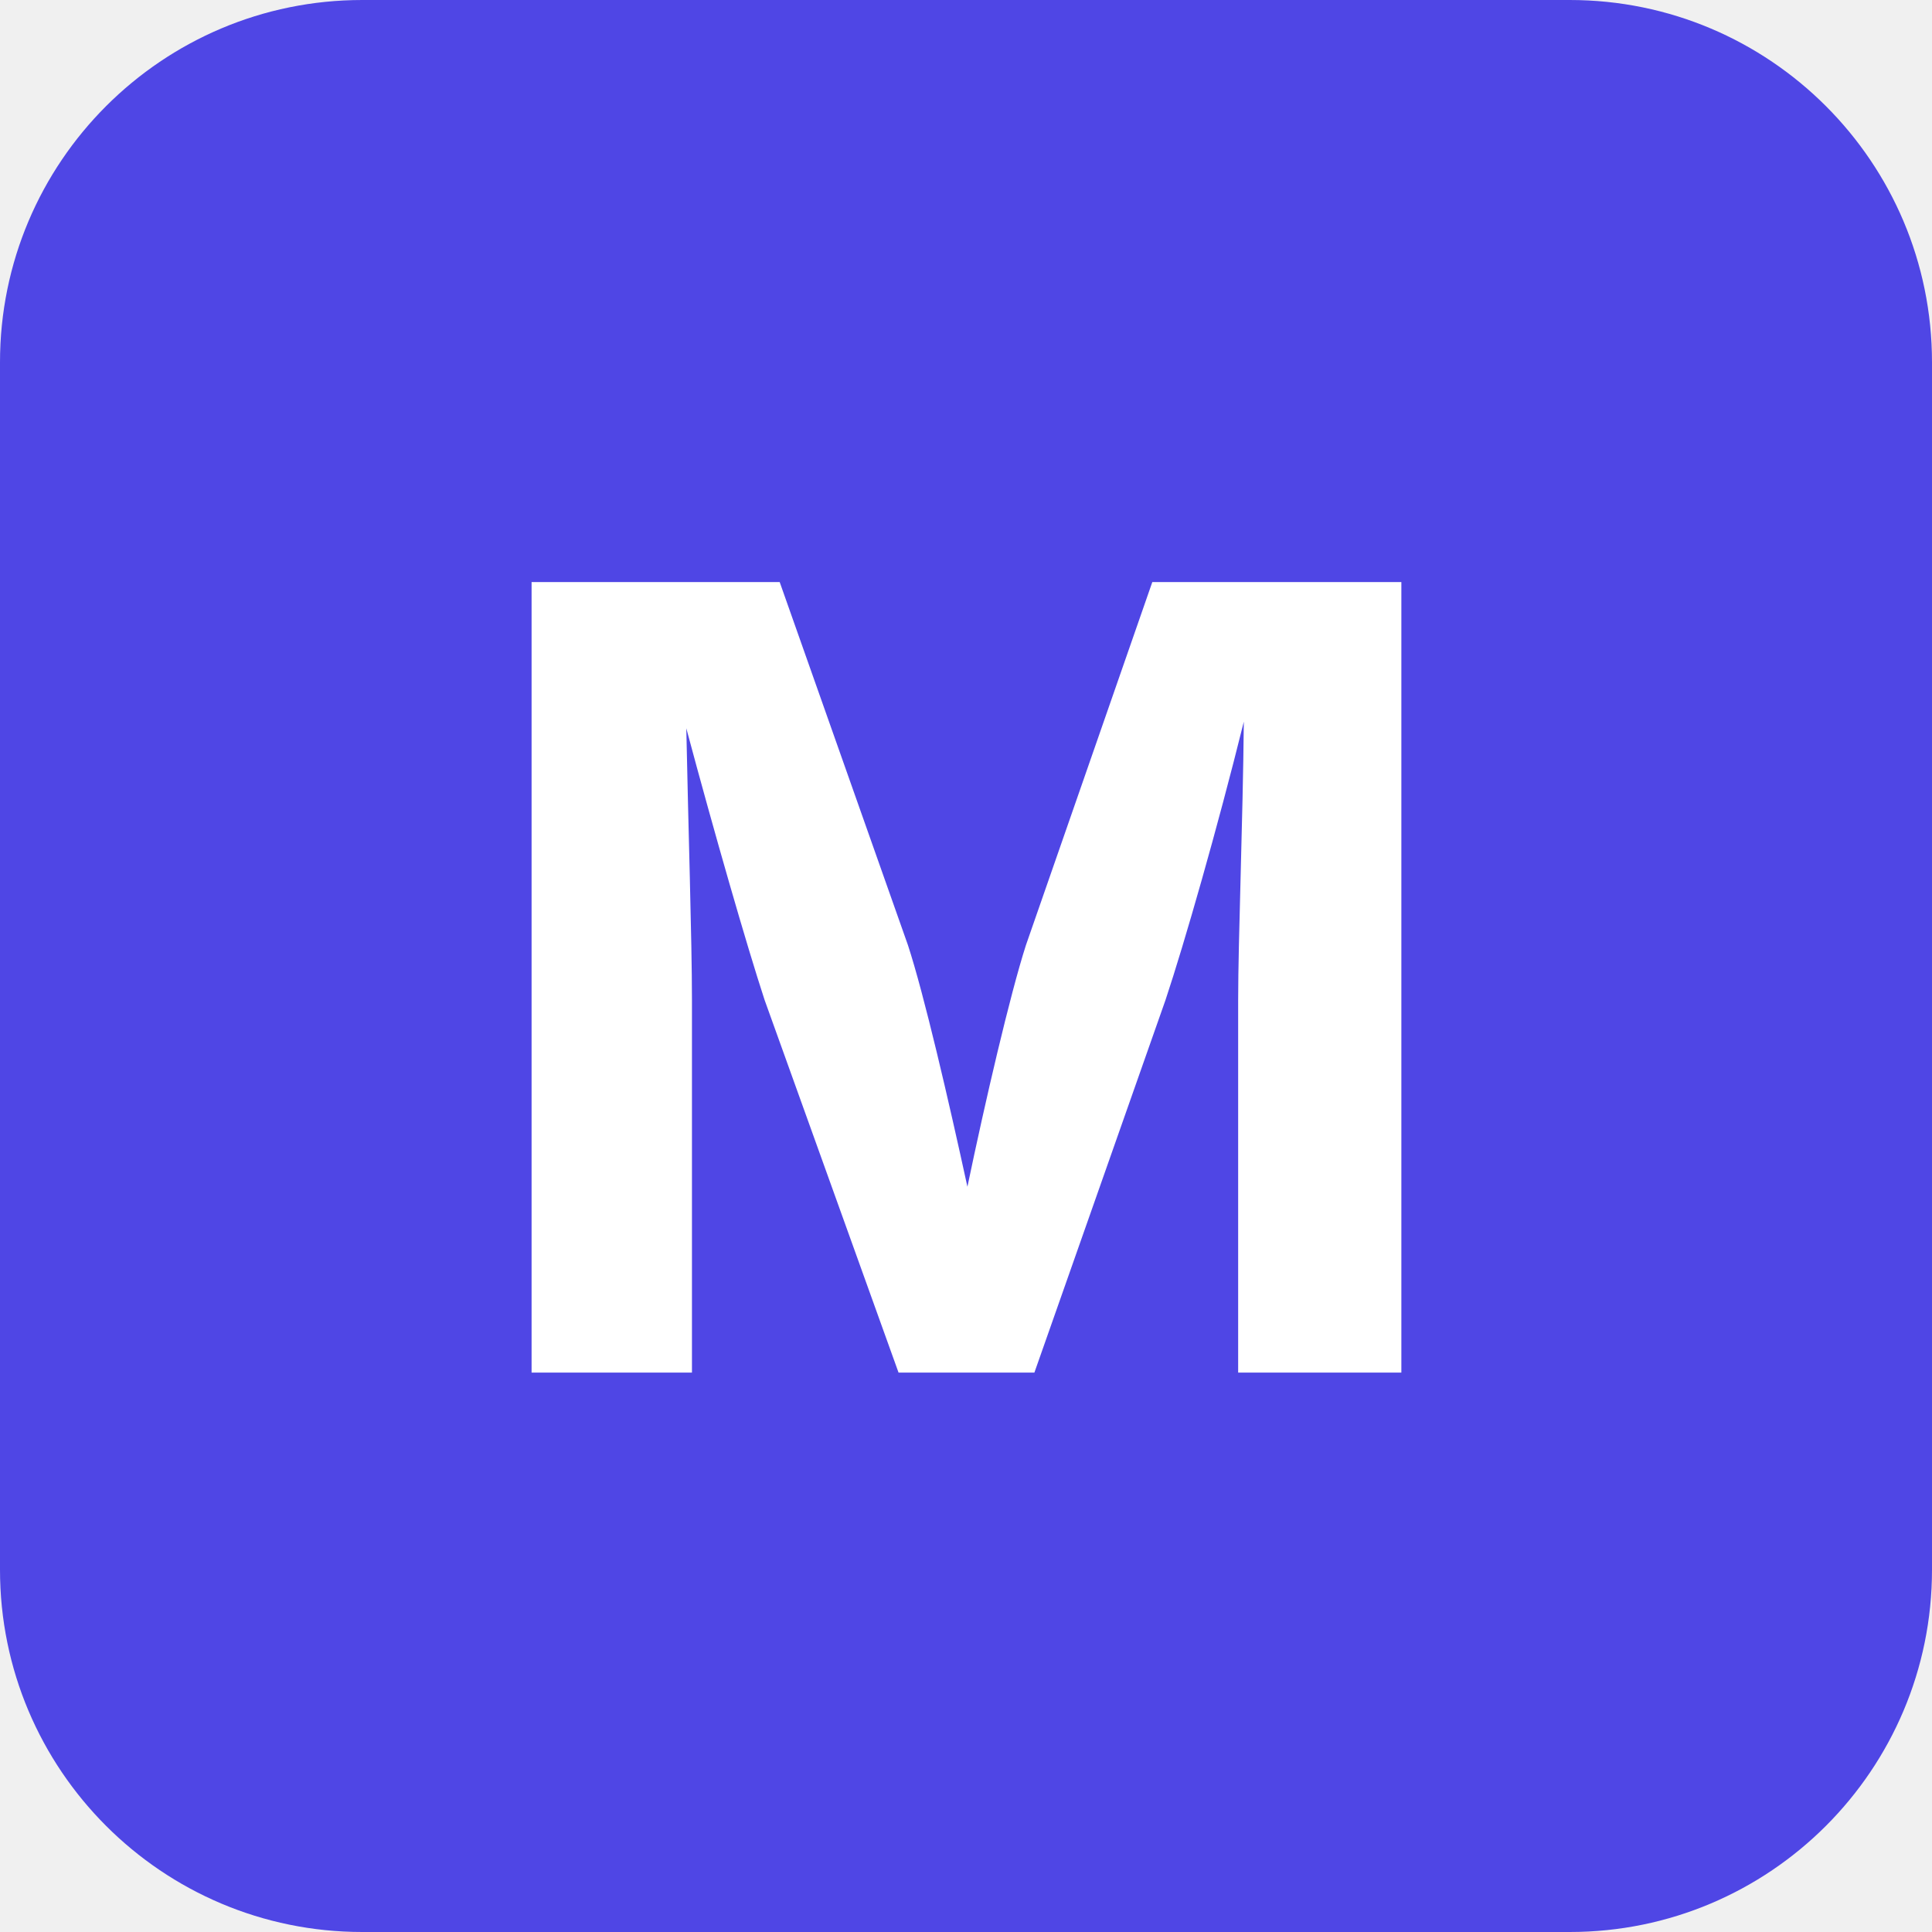
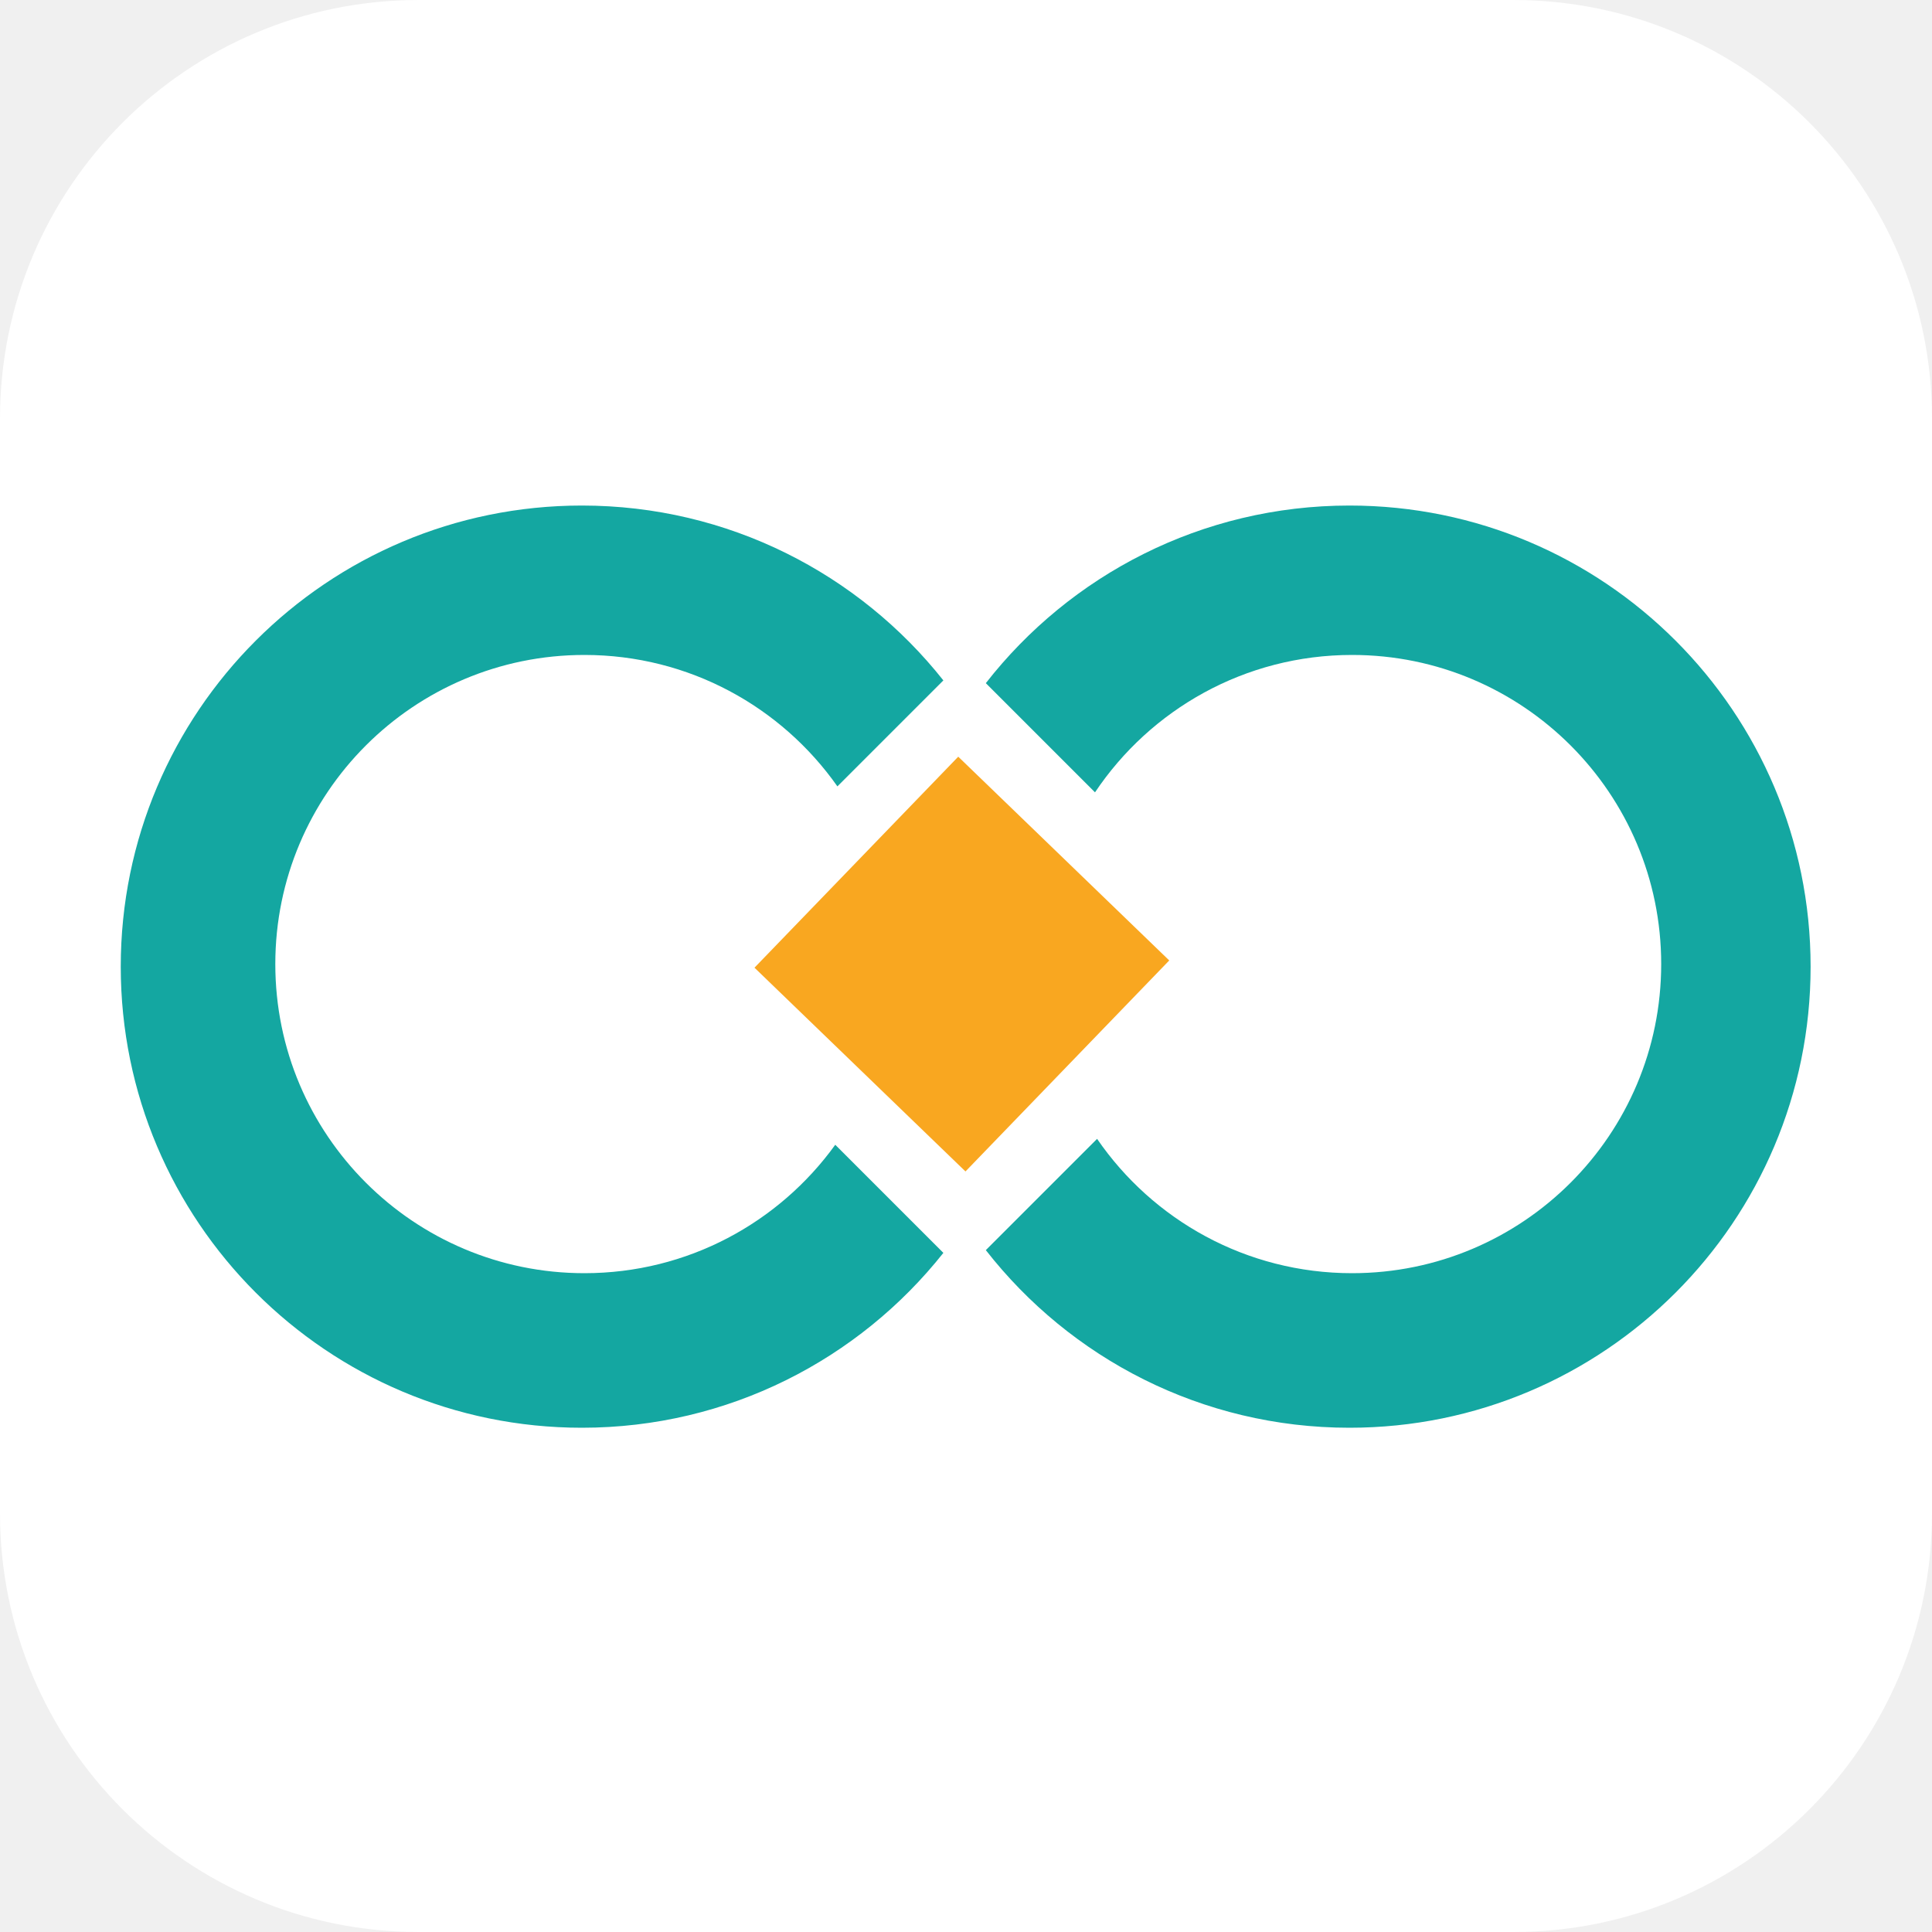
- <svg xmlns="http://www.w3.org/2000/svg" viewBox="0 0 32 32">
-   <rect width="32" height="32" rx="6" fill="#4F46E5" />
-   <text x="50%" y="50%" dominant-baseline="middle" text-anchor="middle" font-family="Inter, Arial, sans-serif" font-size="18" font-weight="700" fill="#FFFFFF">M</text>
+ <svg xmlns="http://www.w3.org/2000/svg" viewBox="0 0 120 120" fill="none">
+   <rect width="120" height="120" rx="26" fill="#ffffff" />
+   <g transform="translate(7.5 31.4) scale(0.32)">
+     <path d="M89.5 0C117.938 0 143.276 13.264 159.67 33.941L139.102 54.51C128.244 39.081 110.3 29 90 29C56.863 29 30 55.863 30 89C30 122.137 56.863 149 90 149C110.043 149 127.789 139.172 138.686 124.073L159.67 145.058C143.276 165.735 117.938 179 89.5 179C40.071 179 0 138.929 0 89.5C0 40.071 40.071 0 89.5 0Z" fill="#14A7A1" />
+     <path d="M238.5 0C287.93 0 328 40.071 328 89.5C328 138.929 287.93 179 238.5 179C209.819 179 184.29 165.507 167.911 144.524L189.507 122.927C200.322 138.673 218.455 149 239 149C272.137 149 299 122.137 299 89C299 55.863 272.137 29 239 29C218.197 29 199.866 39.587 189.103 55.668L167.911 34.475C184.29 13.492 209.819 0 238.5 0Z" fill="#14A7A1" />
+     <rect x="123.006" y="89.703" width="56.934" height="56.934" transform="rotate(-46 123.006 89.7026)" fill="#F9A720" />
+   </g>
</svg>
